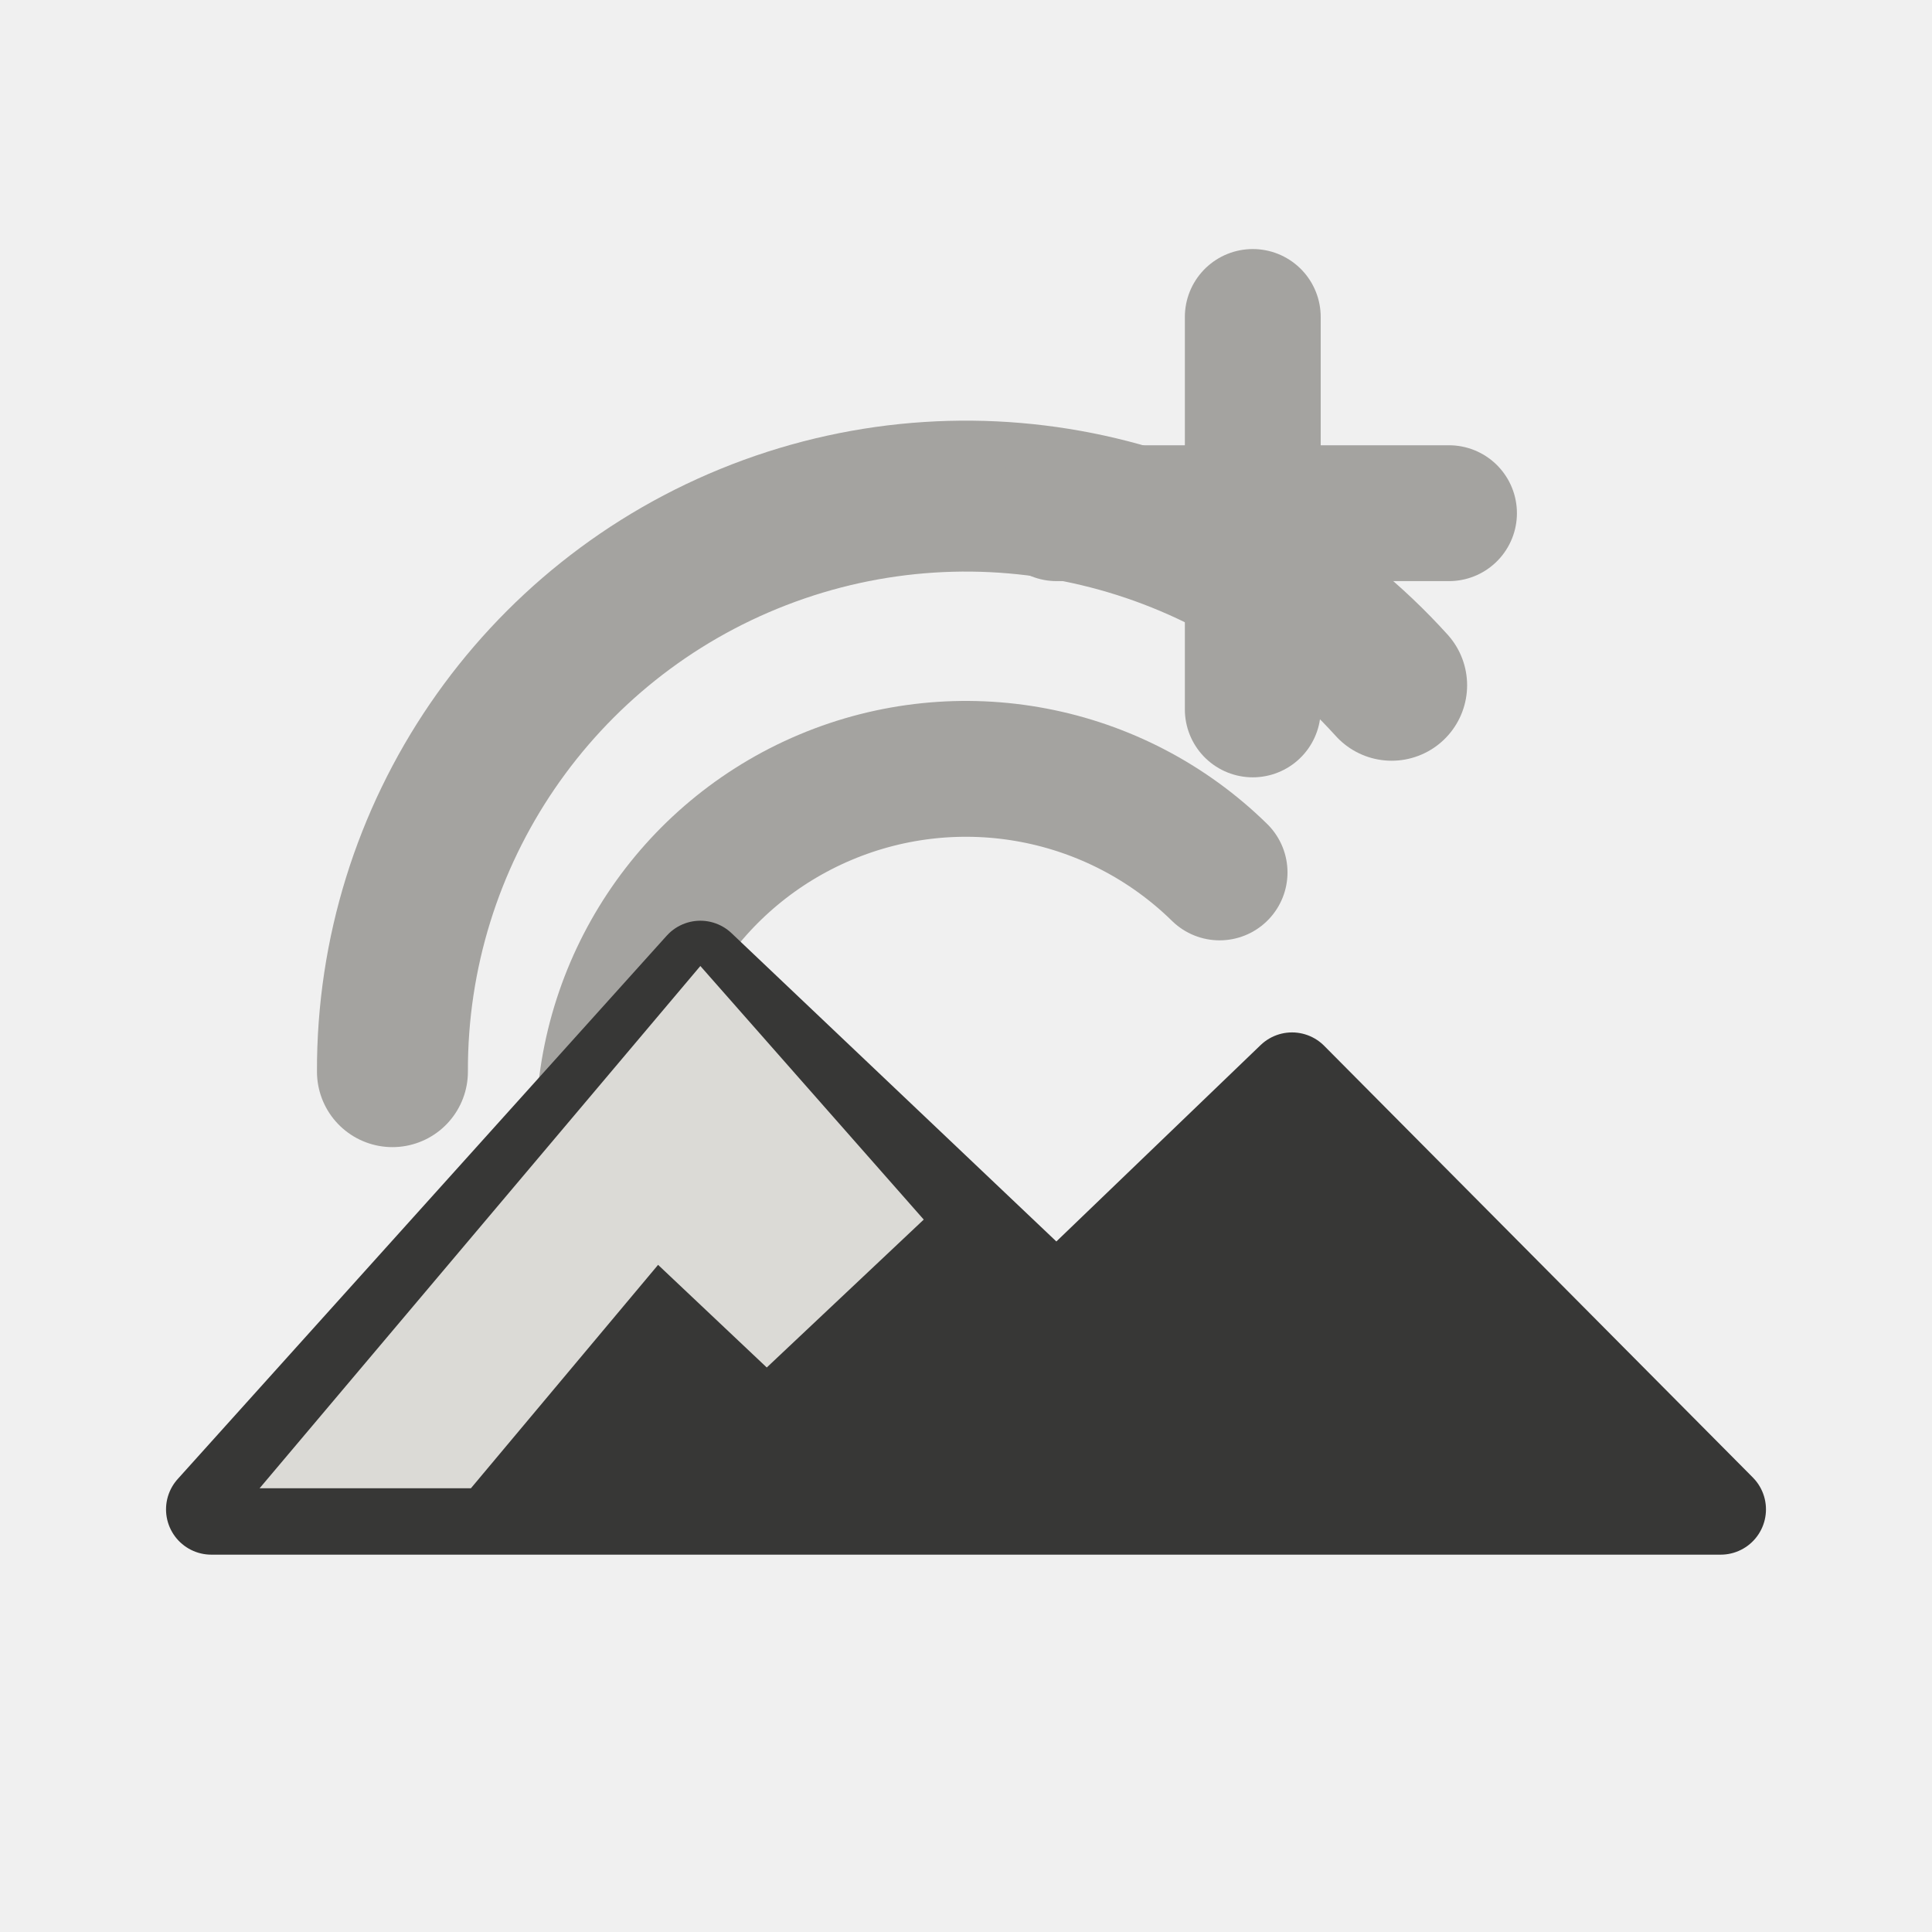
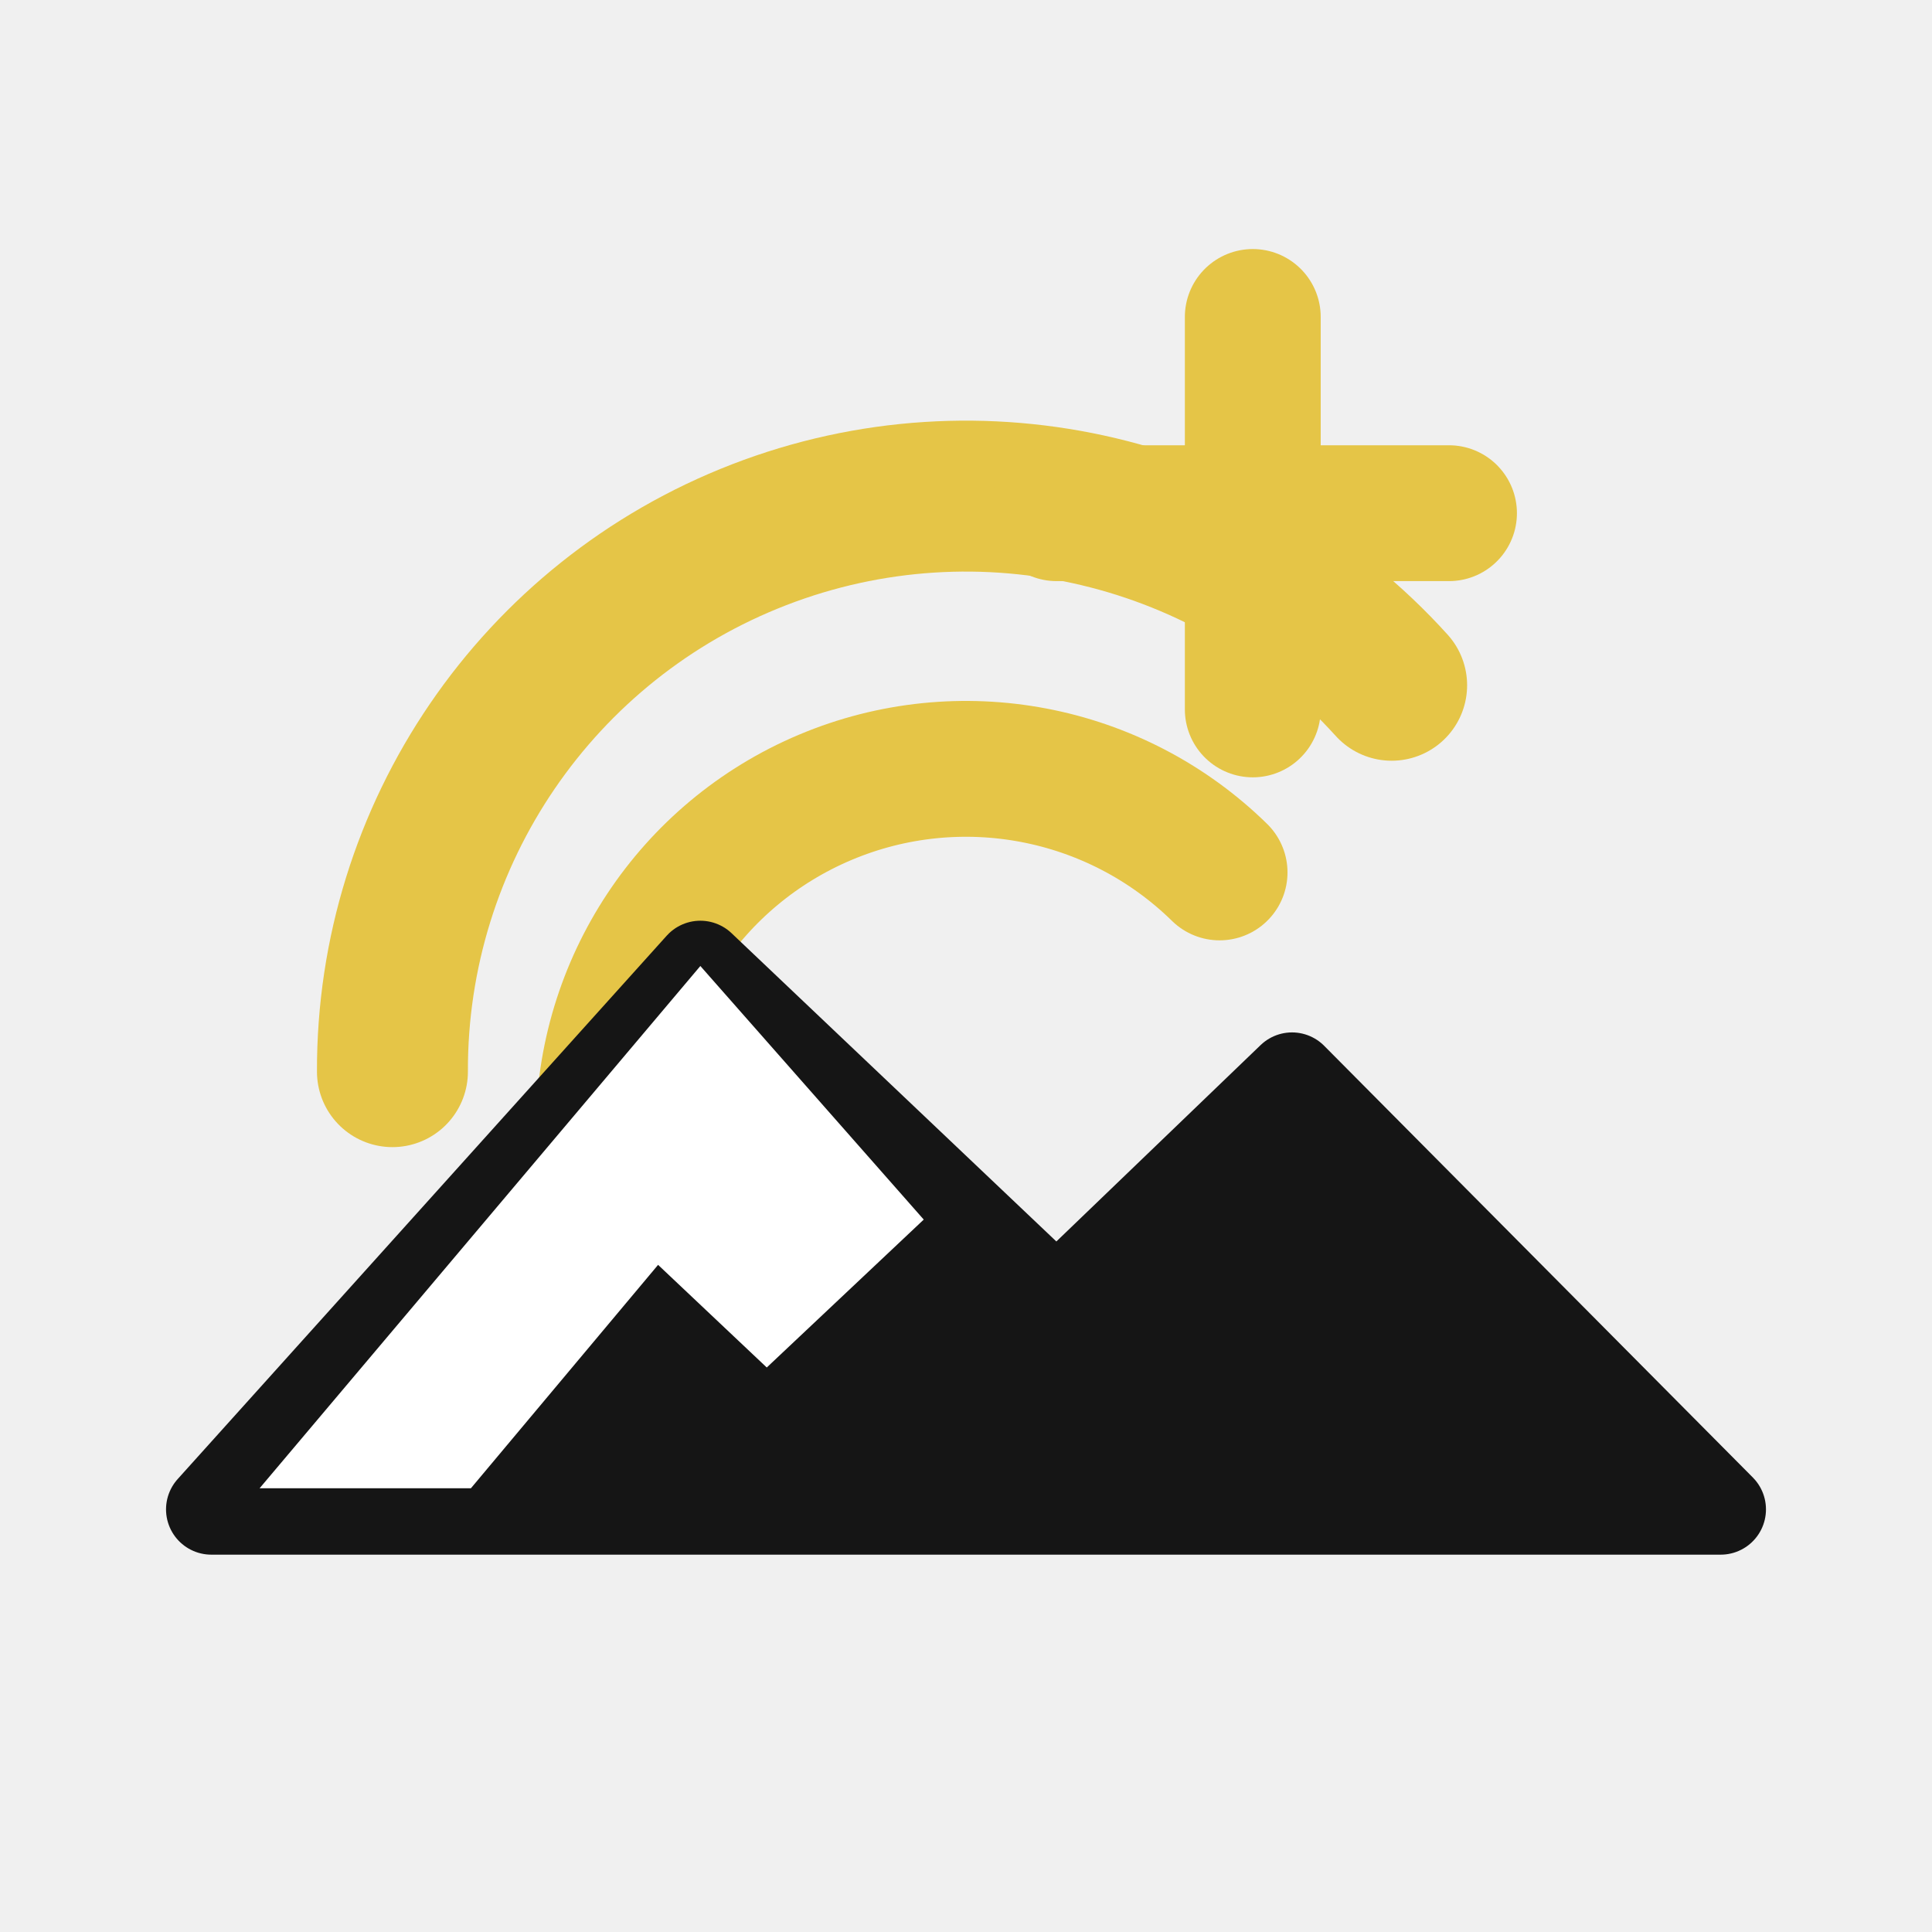
<svg xmlns="http://www.w3.org/2000/svg" viewBox="0 0 64 64" fill="none" role="img" aria-labelledby="title desc">
-   <path d="M13 35.5a19 19 0 0 1 33.1-12.8" stroke="#A4A3A0" stroke-width="5" stroke-linecap="round" />
-   <path d="M20 37.5a12 12 0 0 1 20.4-8.6" stroke="#A4A3A0" stroke-width="4.5" stroke-linecap="round" />
-   <path d="M41.5 10.5v13M35 17h13" stroke="#A4A3A0" stroke-width="4.5" stroke-linecap="round" />
-   <path d="m7 50 16.2-18L35 43.2l7.8-7.5L57 50H7Z" fill="#373736" />
-   <path d="m7 50 16.2-18L35 43.2l7.8-7.5L57 50H7Z" stroke="#373736" stroke-width="3" stroke-linejoin="round" />
-   <path d="m23.2 32 7.4 8.4-5.2 4.9-3.6-3.4-6.2 7.4h-7l14.6-17.3Z" fill="#DBDAD6" />
+   <path d="M13 35.5a19 19 0 0 1 33.1-12.8" stroke="#E5C547" stroke-width="5" stroke-linecap="round" />
+   <path d="M20 37.5a12 12 0 0 1 20.4-8.6" stroke="#E5C547" stroke-width="4.5" stroke-linecap="round" />
+   <path d="M41.5 10.5v13M35 17h13" stroke="#E5C547" stroke-width="4.5" stroke-linecap="round" />
+   <path d="m7 50 16.2-18L35 43.2l7.8-7.5L57 50H7Z" fill="#151515" />
+   <path d="m7 50 16.2-18L35 43.2l7.8-7.5L57 50H7Z" stroke="#151515" stroke-width="3" stroke-linejoin="round" />
+   <path d="m23.2 32 7.4 8.4-5.2 4.9-3.6-3.4-6.2 7.4h-7l14.6-17.3Z" fill="#FFFFFF" />
</svg>
